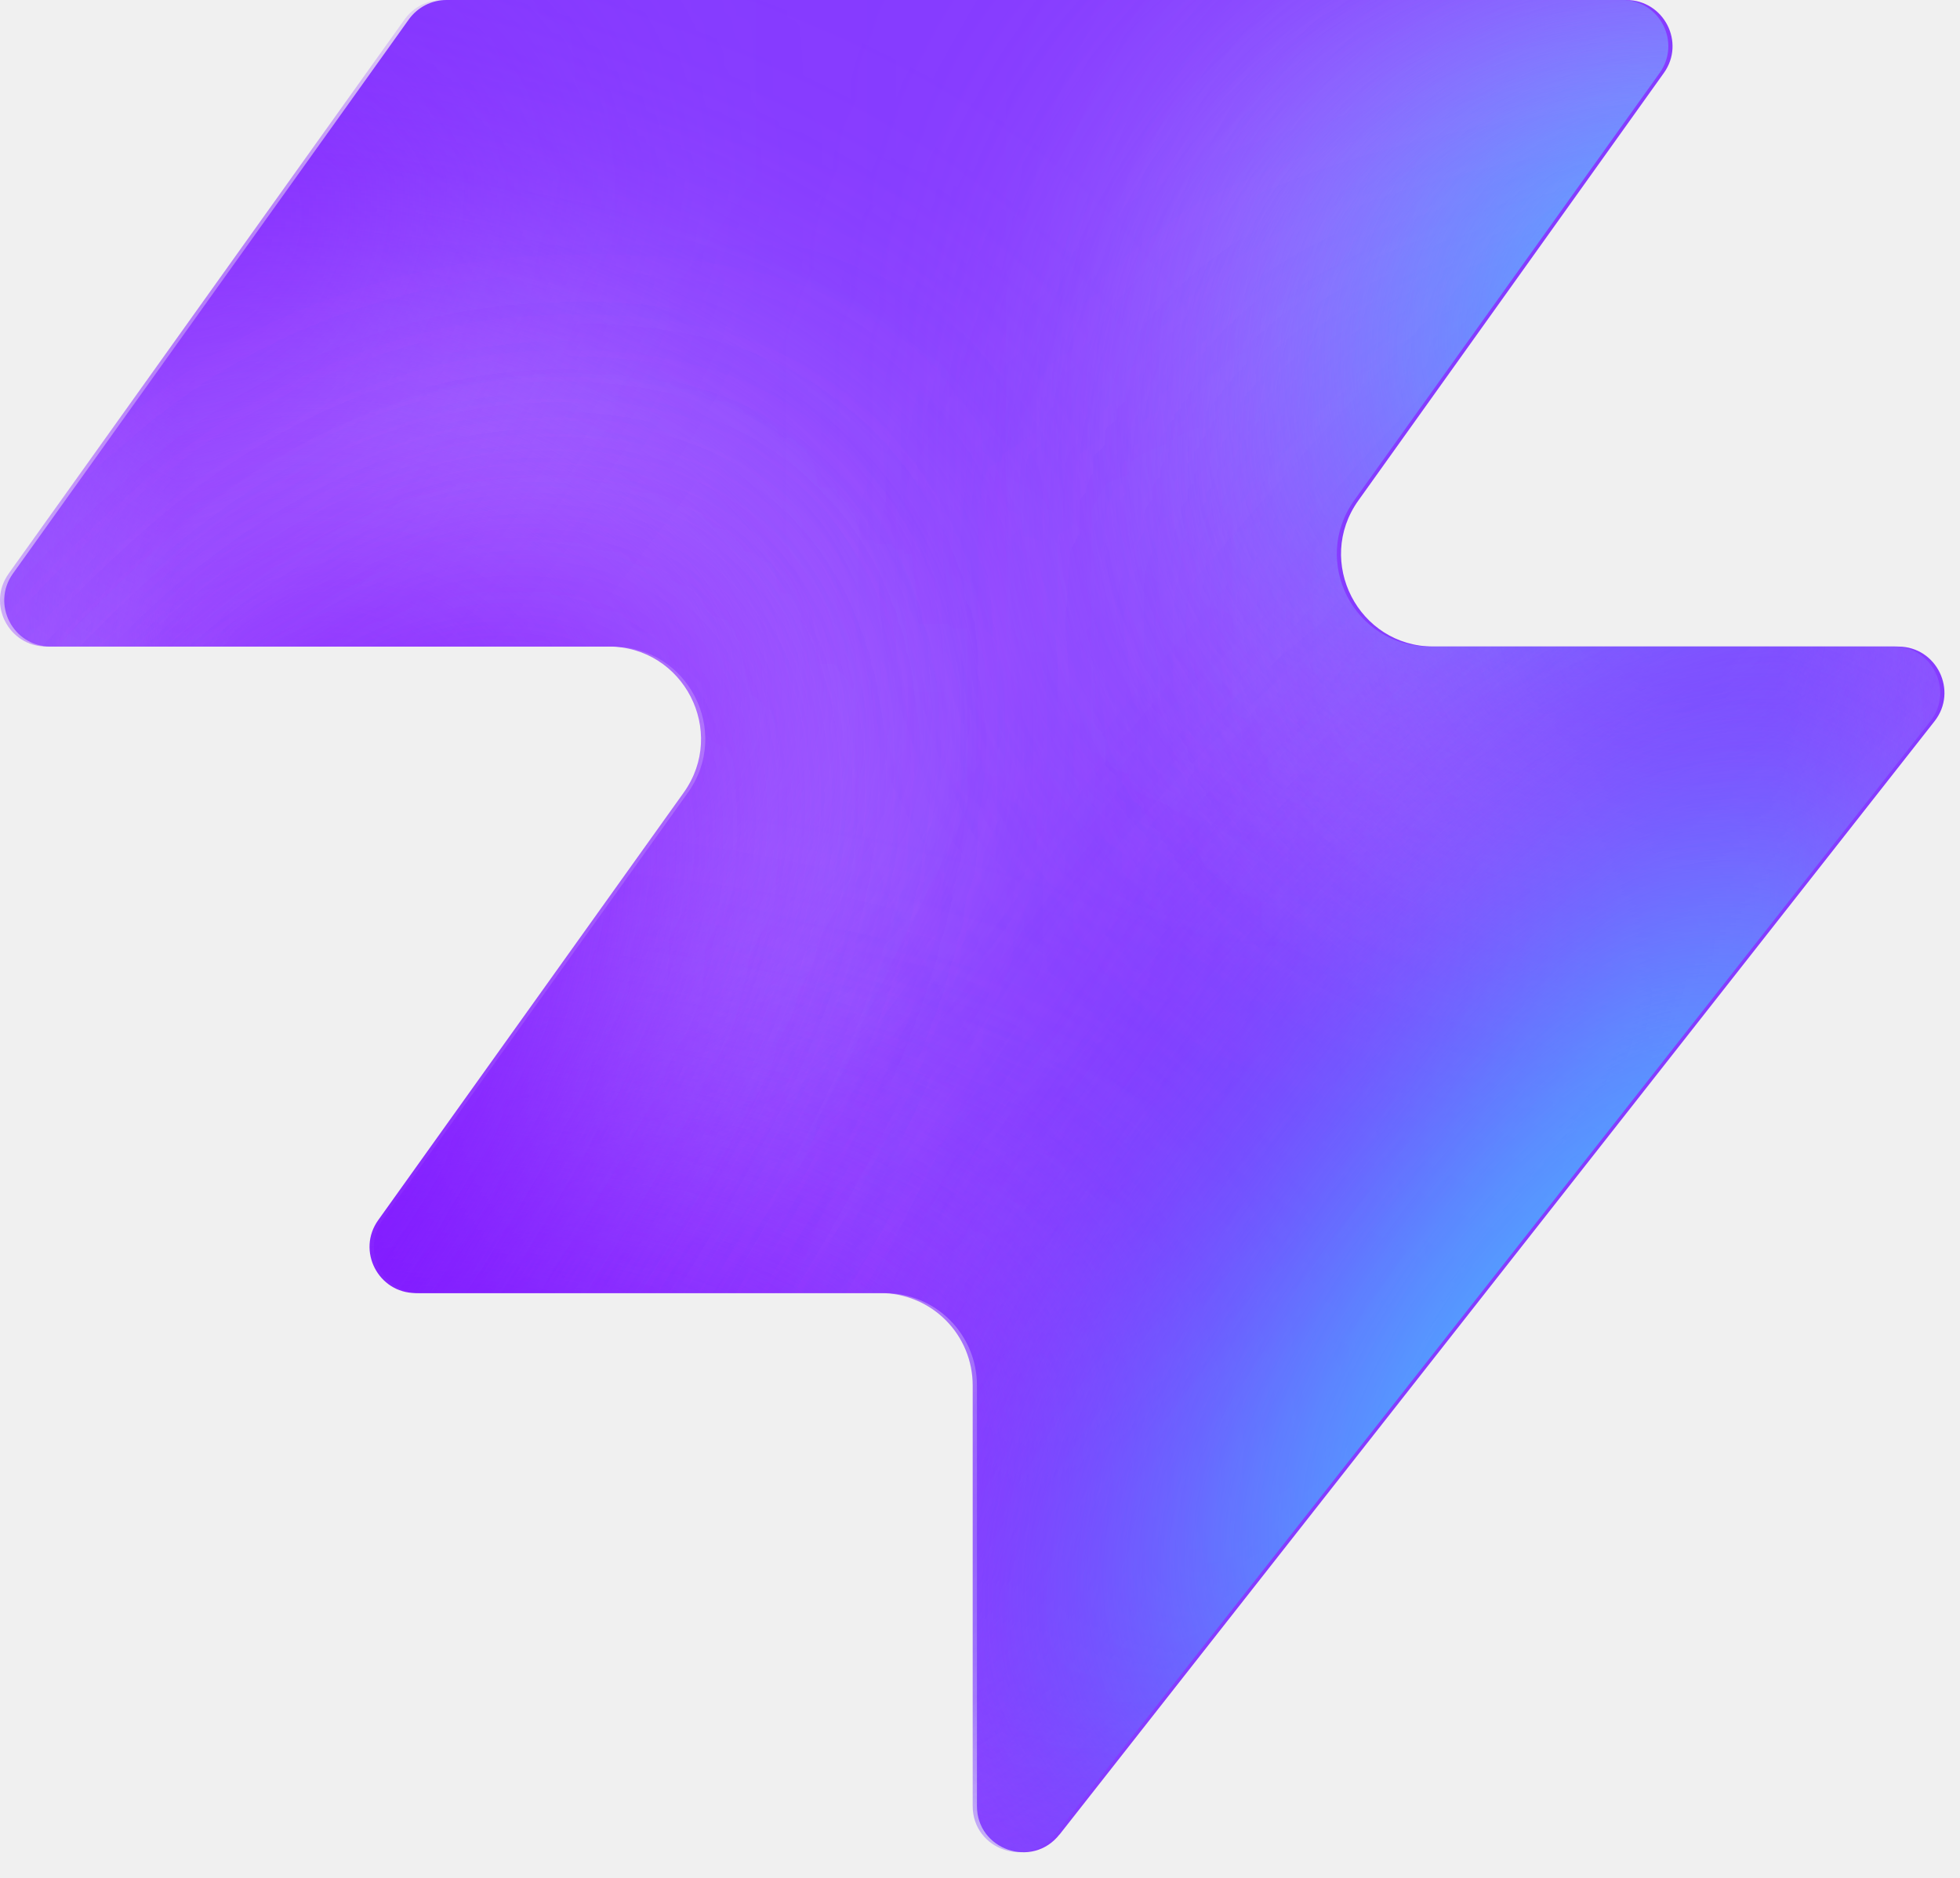
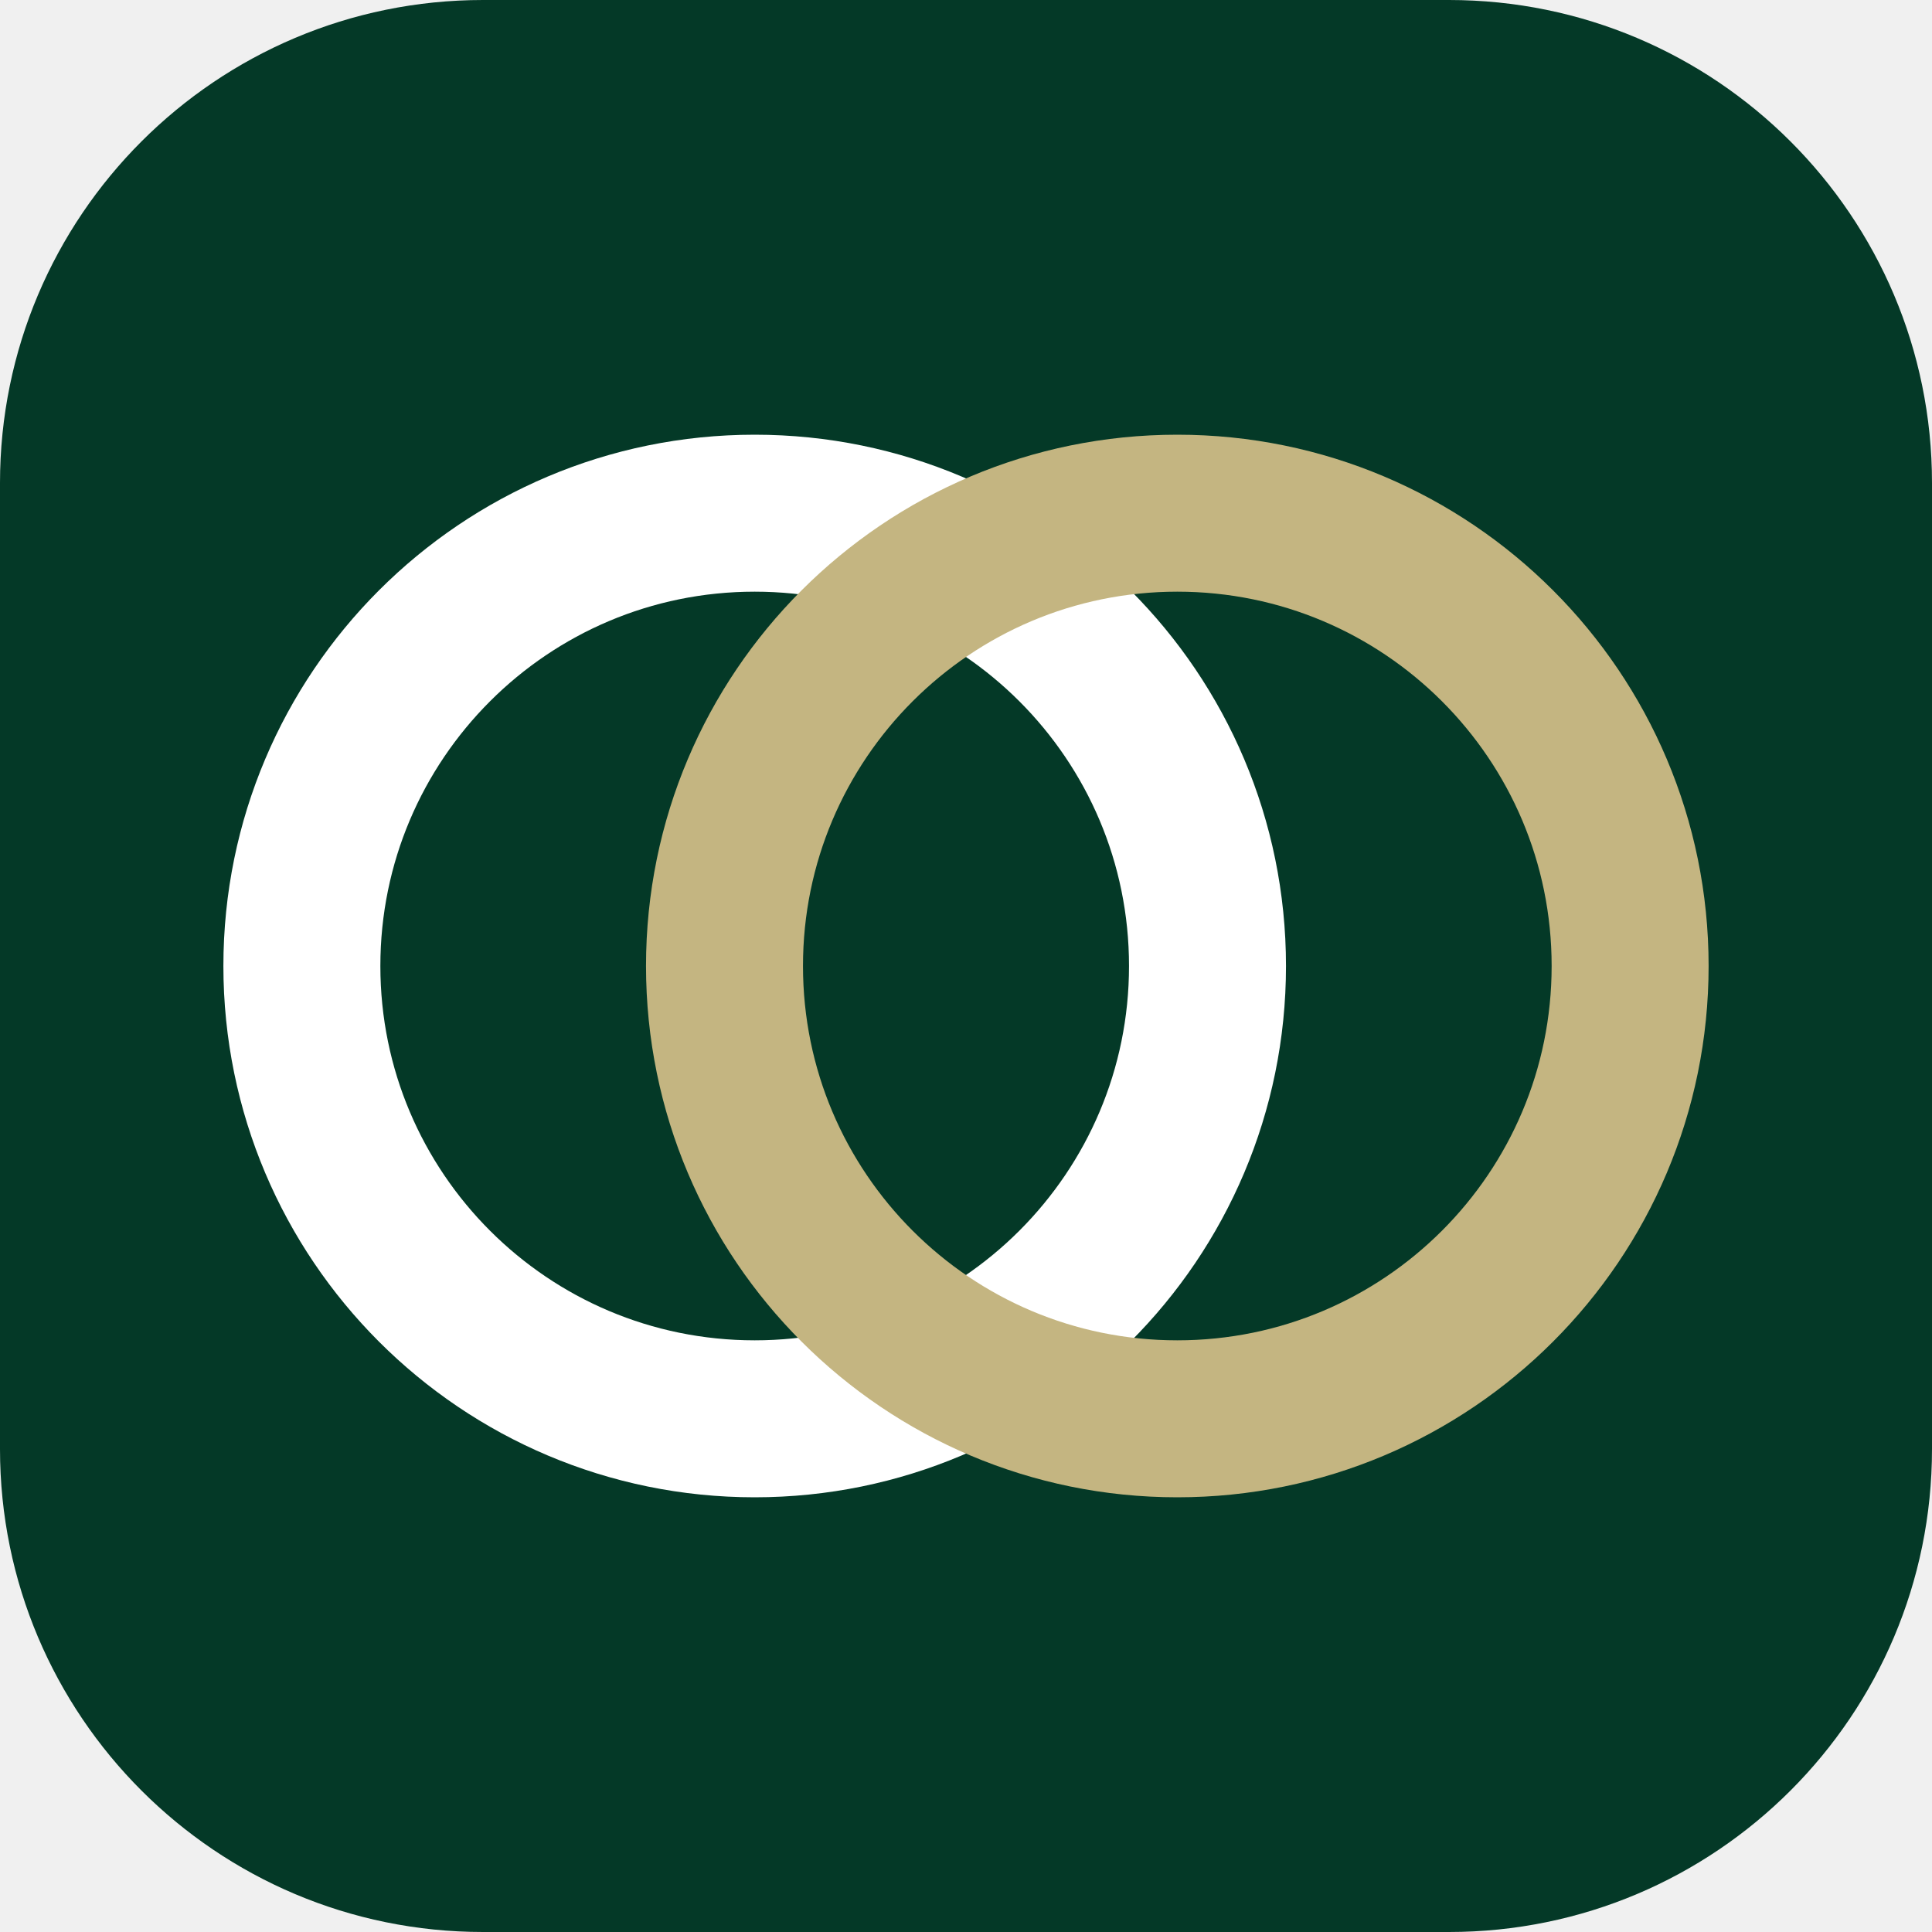
- <svg xmlns="http://www.w3.org/2000/svg" width="48" height="46" fill="none" viewBox="0 0 48 46">
-   <path fill="#863bff" d="M25.946 44.938c-.664.845-2.021.375-2.021-.698V33.937a2.26 2.26 0 0 0-2.262-2.262H10.287c-.92 0-1.456-1.04-.92-1.788l7.48-10.471c1.07-1.497 0-3.578-1.842-3.578H1.237c-.92 0-1.456-1.04-.92-1.788L10.013.474c.214-.297.556-.474.92-.474h28.894c.92 0 1.456 1.04.92 1.788l-7.48 10.471c-1.07 1.498 0 3.579 1.842 3.579h11.377c.943 0 1.473 1.088.89 1.83L25.947 44.94z" style="fill:#863bff;fill:color(display-p3 .525 .23 1);fill-opacity:1" />
-   <mask id="a" width="48" height="46" x="0" y="0" maskUnits="userSpaceOnUse" style="mask-type:alpha">
-     <path fill="#000" d="M25.842 44.938c-.664.844-2.021.375-2.021-.698V33.937a2.26 2.26 0 0 0-2.262-2.262H10.183c-.92 0-1.456-1.04-.92-1.788l7.48-10.471c1.07-1.498 0-3.579-1.842-3.579H1.133c-.92 0-1.456-1.04-.92-1.787L9.91.473c.214-.297.556-.474.92-.474h28.894c.92 0 1.456 1.04.92 1.788l-7.48 10.471c-1.07 1.498 0 3.578 1.842 3.578h11.377c.943 0 1.473 1.088.89 1.832L25.843 44.94z" style="fill:#000;fill-opacity:1" />
-   </mask>
-   <g mask="url(#a)">
-     <g filter="url(#b)">
-       <ellipse cx="5.508" cy="14.704" fill="#ede6ff" rx="5.508" ry="14.704" style="fill:#ede6ff;fill:color(display-p3 .927 .903 1);fill-opacity:1" transform="matrix(.00324 1 1 -.00324 -4.47 31.516)" />
-     </g>
-     <g filter="url(#c)">
-       <ellipse cx="10.399" cy="29.851" fill="#ede6ff" rx="10.399" ry="29.851" style="fill:#ede6ff;fill:color(display-p3 .927 .903 1);fill-opacity:1" transform="matrix(.00324 1 1 -.00324 -39.328 7.883)" />
-     </g>
-     <g filter="url(#d)">
-       <ellipse cx="5.508" cy="30.487" fill="#7e14ff" rx="5.508" ry="30.487" style="fill:#7e14ff;fill:color(display-p3 .492 .077 1);fill-opacity:1" transform="rotate(89.814 -25.913 -14.639)scale(1 -1)" />
-     </g>
-     <g filter="url(#e)">
-       <ellipse cx="5.508" cy="30.599" fill="#7e14ff" rx="5.508" ry="30.599" style="fill:#7e14ff;fill:color(display-p3 .492 .077 1);fill-opacity:1" transform="rotate(89.814 -32.644 -3.334)scale(1 -1)" />
-     </g>
-     <g filter="url(#f)">
-       <ellipse cx="5.508" cy="30.599" fill="#7e14ff" rx="5.508" ry="30.599" style="fill:#7e14ff;fill:color(display-p3 .492 .077 1);fill-opacity:1" transform="matrix(.00324 1 1 -.00324 -34.34 30.47)" />
-     </g>
-     <g filter="url(#g)">
-       <ellipse cx="14.072" cy="22.078" fill="#ede6ff" rx="14.072" ry="22.078" style="fill:#ede6ff;fill:color(display-p3 .927 .903 1);fill-opacity:1" transform="rotate(93.35 24.506 48.493)scale(-1 1)" />
-     </g>
-     <g filter="url(#h)">
-       <ellipse cx="3.47" cy="21.501" fill="#7e14ff" rx="3.47" ry="21.501" style="fill:#7e14ff;fill:color(display-p3 .492 .077 1);fill-opacity:1" transform="rotate(89.009 28.708 47.59)scale(-1 1)" />
-     </g>
-     <g filter="url(#i)">
-       <ellipse cx="3.47" cy="21.501" fill="#7e14ff" rx="3.47" ry="21.501" style="fill:#7e14ff;fill:color(display-p3 .492 .077 1);fill-opacity:1" transform="rotate(89.009 28.708 47.59)scale(-1 1)" />
-     </g>
-     <g filter="url(#j)">
-       <ellipse cx=".387" cy="8.972" fill="#7e14ff" rx="4.407" ry="29.108" style="fill:#7e14ff;fill:color(display-p3 .492 .077 1);fill-opacity:1" transform="rotate(39.51 .387 8.972)" />
-     </g>
-     <g filter="url(#k)">
-       <ellipse cx="47.523" cy="-6.092" fill="#7e14ff" rx="4.407" ry="29.108" style="fill:#7e14ff;fill:color(display-p3 .492 .077 1);fill-opacity:1" transform="rotate(37.892 47.523 -6.092)" />
-     </g>
-     <g filter="url(#l)">
-       <ellipse cx="41.412" cy="6.333" fill="#47bfff" rx="5.971" ry="9.665" style="fill:#47bfff;fill:color(display-p3 .28 .748 1);fill-opacity:1" transform="rotate(37.892 41.412 6.333)" />
-     </g>
-     <g filter="url(#m)">
-       <ellipse cx="-1.879" cy="38.332" fill="#7e14ff" rx="4.407" ry="29.108" style="fill:#7e14ff;fill:color(display-p3 .492 .077 1);fill-opacity:1" transform="rotate(37.892 -1.88 38.332)" />
-     </g>
-     <g filter="url(#n)">
-       <ellipse cx="-1.879" cy="38.332" fill="#7e14ff" rx="4.407" ry="29.108" style="fill:#7e14ff;fill:color(display-p3 .492 .077 1);fill-opacity:1" transform="rotate(37.892 -1.88 38.332)" />
-     </g>
-     <g filter="url(#o)">
-       <ellipse cx="35.651" cy="29.907" fill="#7e14ff" rx="4.407" ry="29.108" style="fill:#7e14ff;fill:color(display-p3 .492 .077 1);fill-opacity:1" transform="rotate(37.892 35.651 29.907)" />
-     </g>
-     <g filter="url(#p)">
-       <ellipse cx="38.418" cy="32.4" fill="#47bfff" rx="5.971" ry="15.297" style="fill:#47bfff;fill:color(display-p3 .28 .748 1);fill-opacity:1" transform="rotate(37.892 38.418 32.4)" />
-     </g>
-   </g>
-   <defs>
-     <filter id="b" width="60.045" height="41.654" x="-19.77" y="16.149" color-interpolation-filters="sRGB" filterUnits="userSpaceOnUse">
-       <feFlood flood-opacity="0" result="BackgroundImageFix" />
-       <feBlend in="SourceGraphic" in2="BackgroundImageFix" result="shape" />
-       <feGaussianBlur result="effect1_foregroundBlur_2002_17158" stdDeviation="7.659" />
-     </filter>
-     <filter id="c" width="90.34" height="51.437" x="-54.613" y="-7.533" color-interpolation-filters="sRGB" filterUnits="userSpaceOnUse">
-       <feFlood flood-opacity="0" result="BackgroundImageFix" />
-       <feBlend in="SourceGraphic" in2="BackgroundImageFix" result="shape" />
-       <feGaussianBlur result="effect1_foregroundBlur_2002_17158" stdDeviation="7.659" />
-     </filter>
-     <filter id="d" width="79.355" height="29.4" x="-49.64" y="2.03" color-interpolation-filters="sRGB" filterUnits="userSpaceOnUse">
-       <feFlood flood-opacity="0" result="BackgroundImageFix" />
-       <feBlend in="SourceGraphic" in2="BackgroundImageFix" result="shape" />
-       <feGaussianBlur result="effect1_foregroundBlur_2002_17158" stdDeviation="4.596" />
-     </filter>
-     <filter id="e" width="79.579" height="29.4" x="-45.045" y="20.029" color-interpolation-filters="sRGB" filterUnits="userSpaceOnUse">
-       <feFlood flood-opacity="0" result="BackgroundImageFix" />
-       <feBlend in="SourceGraphic" in2="BackgroundImageFix" result="shape" />
-       <feGaussianBlur result="effect1_foregroundBlur_2002_17158" stdDeviation="4.596" />
-     </filter>
-     <filter id="f" width="79.579" height="29.4" x="-43.513" y="21.178" color-interpolation-filters="sRGB" filterUnits="userSpaceOnUse">
-       <feFlood flood-opacity="0" result="BackgroundImageFix" />
-       <feBlend in="SourceGraphic" in2="BackgroundImageFix" result="shape" />
-       <feGaussianBlur result="effect1_foregroundBlur_2002_17158" stdDeviation="4.596" />
-     </filter>
-     <filter id="g" width="74.749" height="58.852" x="15.756" y="-17.901" color-interpolation-filters="sRGB" filterUnits="userSpaceOnUse">
-       <feFlood flood-opacity="0" result="BackgroundImageFix" />
-       <feBlend in="SourceGraphic" in2="BackgroundImageFix" result="shape" />
-       <feGaussianBlur result="effect1_foregroundBlur_2002_17158" stdDeviation="7.659" />
-     </filter>
-     <filter id="h" width="61.377" height="25.362" x="23.548" y="2.284" color-interpolation-filters="sRGB" filterUnits="userSpaceOnUse">
-       <feFlood flood-opacity="0" result="BackgroundImageFix" />
-       <feBlend in="SourceGraphic" in2="BackgroundImageFix" result="shape" />
-       <feGaussianBlur result="effect1_foregroundBlur_2002_17158" stdDeviation="4.596" />
-     </filter>
-     <filter id="i" width="61.377" height="25.362" x="23.548" y="2.284" color-interpolation-filters="sRGB" filterUnits="userSpaceOnUse">
-       <feFlood flood-opacity="0" result="BackgroundImageFix" />
-       <feBlend in="SourceGraphic" in2="BackgroundImageFix" result="shape" />
-       <feGaussianBlur result="effect1_foregroundBlur_2002_17158" stdDeviation="4.596" />
-     </filter>
-     <filter id="j" width="56.045" height="63.649" x="-27.636" y="-22.853" color-interpolation-filters="sRGB" filterUnits="userSpaceOnUse">
-       <feFlood flood-opacity="0" result="BackgroundImageFix" />
-       <feBlend in="SourceGraphic" in2="BackgroundImageFix" result="shape" />
-       <feGaussianBlur result="effect1_foregroundBlur_2002_17158" stdDeviation="4.596" />
-     </filter>
-     <filter id="k" width="54.814" height="64.646" x="20.116" y="-38.415" color-interpolation-filters="sRGB" filterUnits="userSpaceOnUse">
-       <feFlood flood-opacity="0" result="BackgroundImageFix" />
-       <feBlend in="SourceGraphic" in2="BackgroundImageFix" result="shape" />
-       <feGaussianBlur result="effect1_foregroundBlur_2002_17158" stdDeviation="4.596" />
-     </filter>
-     <filter id="l" width="33.541" height="35.313" x="24.641" y="-11.323" color-interpolation-filters="sRGB" filterUnits="userSpaceOnUse">
-       <feFlood flood-opacity="0" result="BackgroundImageFix" />
-       <feBlend in="SourceGraphic" in2="BackgroundImageFix" result="shape" />
-       <feGaussianBlur result="effect1_foregroundBlur_2002_17158" stdDeviation="4.596" />
-     </filter>
-     <filter id="m" width="54.814" height="64.646" x="-29.286" y="6.009" color-interpolation-filters="sRGB" filterUnits="userSpaceOnUse">
-       <feFlood flood-opacity="0" result="BackgroundImageFix" />
-       <feBlend in="SourceGraphic" in2="BackgroundImageFix" result="shape" />
-       <feGaussianBlur result="effect1_foregroundBlur_2002_17158" stdDeviation="4.596" />
-     </filter>
-     <filter id="n" width="54.814" height="64.646" x="-29.286" y="6.009" color-interpolation-filters="sRGB" filterUnits="userSpaceOnUse">
-       <feFlood flood-opacity="0" result="BackgroundImageFix" />
-       <feBlend in="SourceGraphic" in2="BackgroundImageFix" result="shape" />
-       <feGaussianBlur result="effect1_foregroundBlur_2002_17158" stdDeviation="4.596" />
-     </filter>
-     <filter id="o" width="54.814" height="64.646" x="8.244" y="-2.416" color-interpolation-filters="sRGB" filterUnits="userSpaceOnUse">
-       <feFlood flood-opacity="0" result="BackgroundImageFix" />
-       <feBlend in="SourceGraphic" in2="BackgroundImageFix" result="shape" />
-       <feGaussianBlur result="effect1_foregroundBlur_2002_17158" stdDeviation="4.596" />
-     </filter>
-     <filter id="p" width="39.409" height="43.623" x="18.713" y="10.588" color-interpolation-filters="sRGB" filterUnits="userSpaceOnUse">
-       <feFlood flood-opacity="0" result="BackgroundImageFix" />
-       <feBlend in="SourceGraphic" in2="BackgroundImageFix" result="shape" />
-       <feGaussianBlur result="effect1_foregroundBlur_2002_17158" stdDeviation="4.596" />
-     </filter>
-   </defs>
+ <svg xmlns="http://www.w3.org/2000/svg" viewBox="0 0 32 32">
+   <rect width="32" height="32" rx="8" fill="#043927" />
+   <circle cx="12.5" cy="16" r="7.5" fill="none" stroke="#fff" stroke-width="2.6" />
+   <circle cx="19.5" cy="16" r="7.5" fill="none" stroke="#c4b581" stroke-width="2.6" />
</svg>
